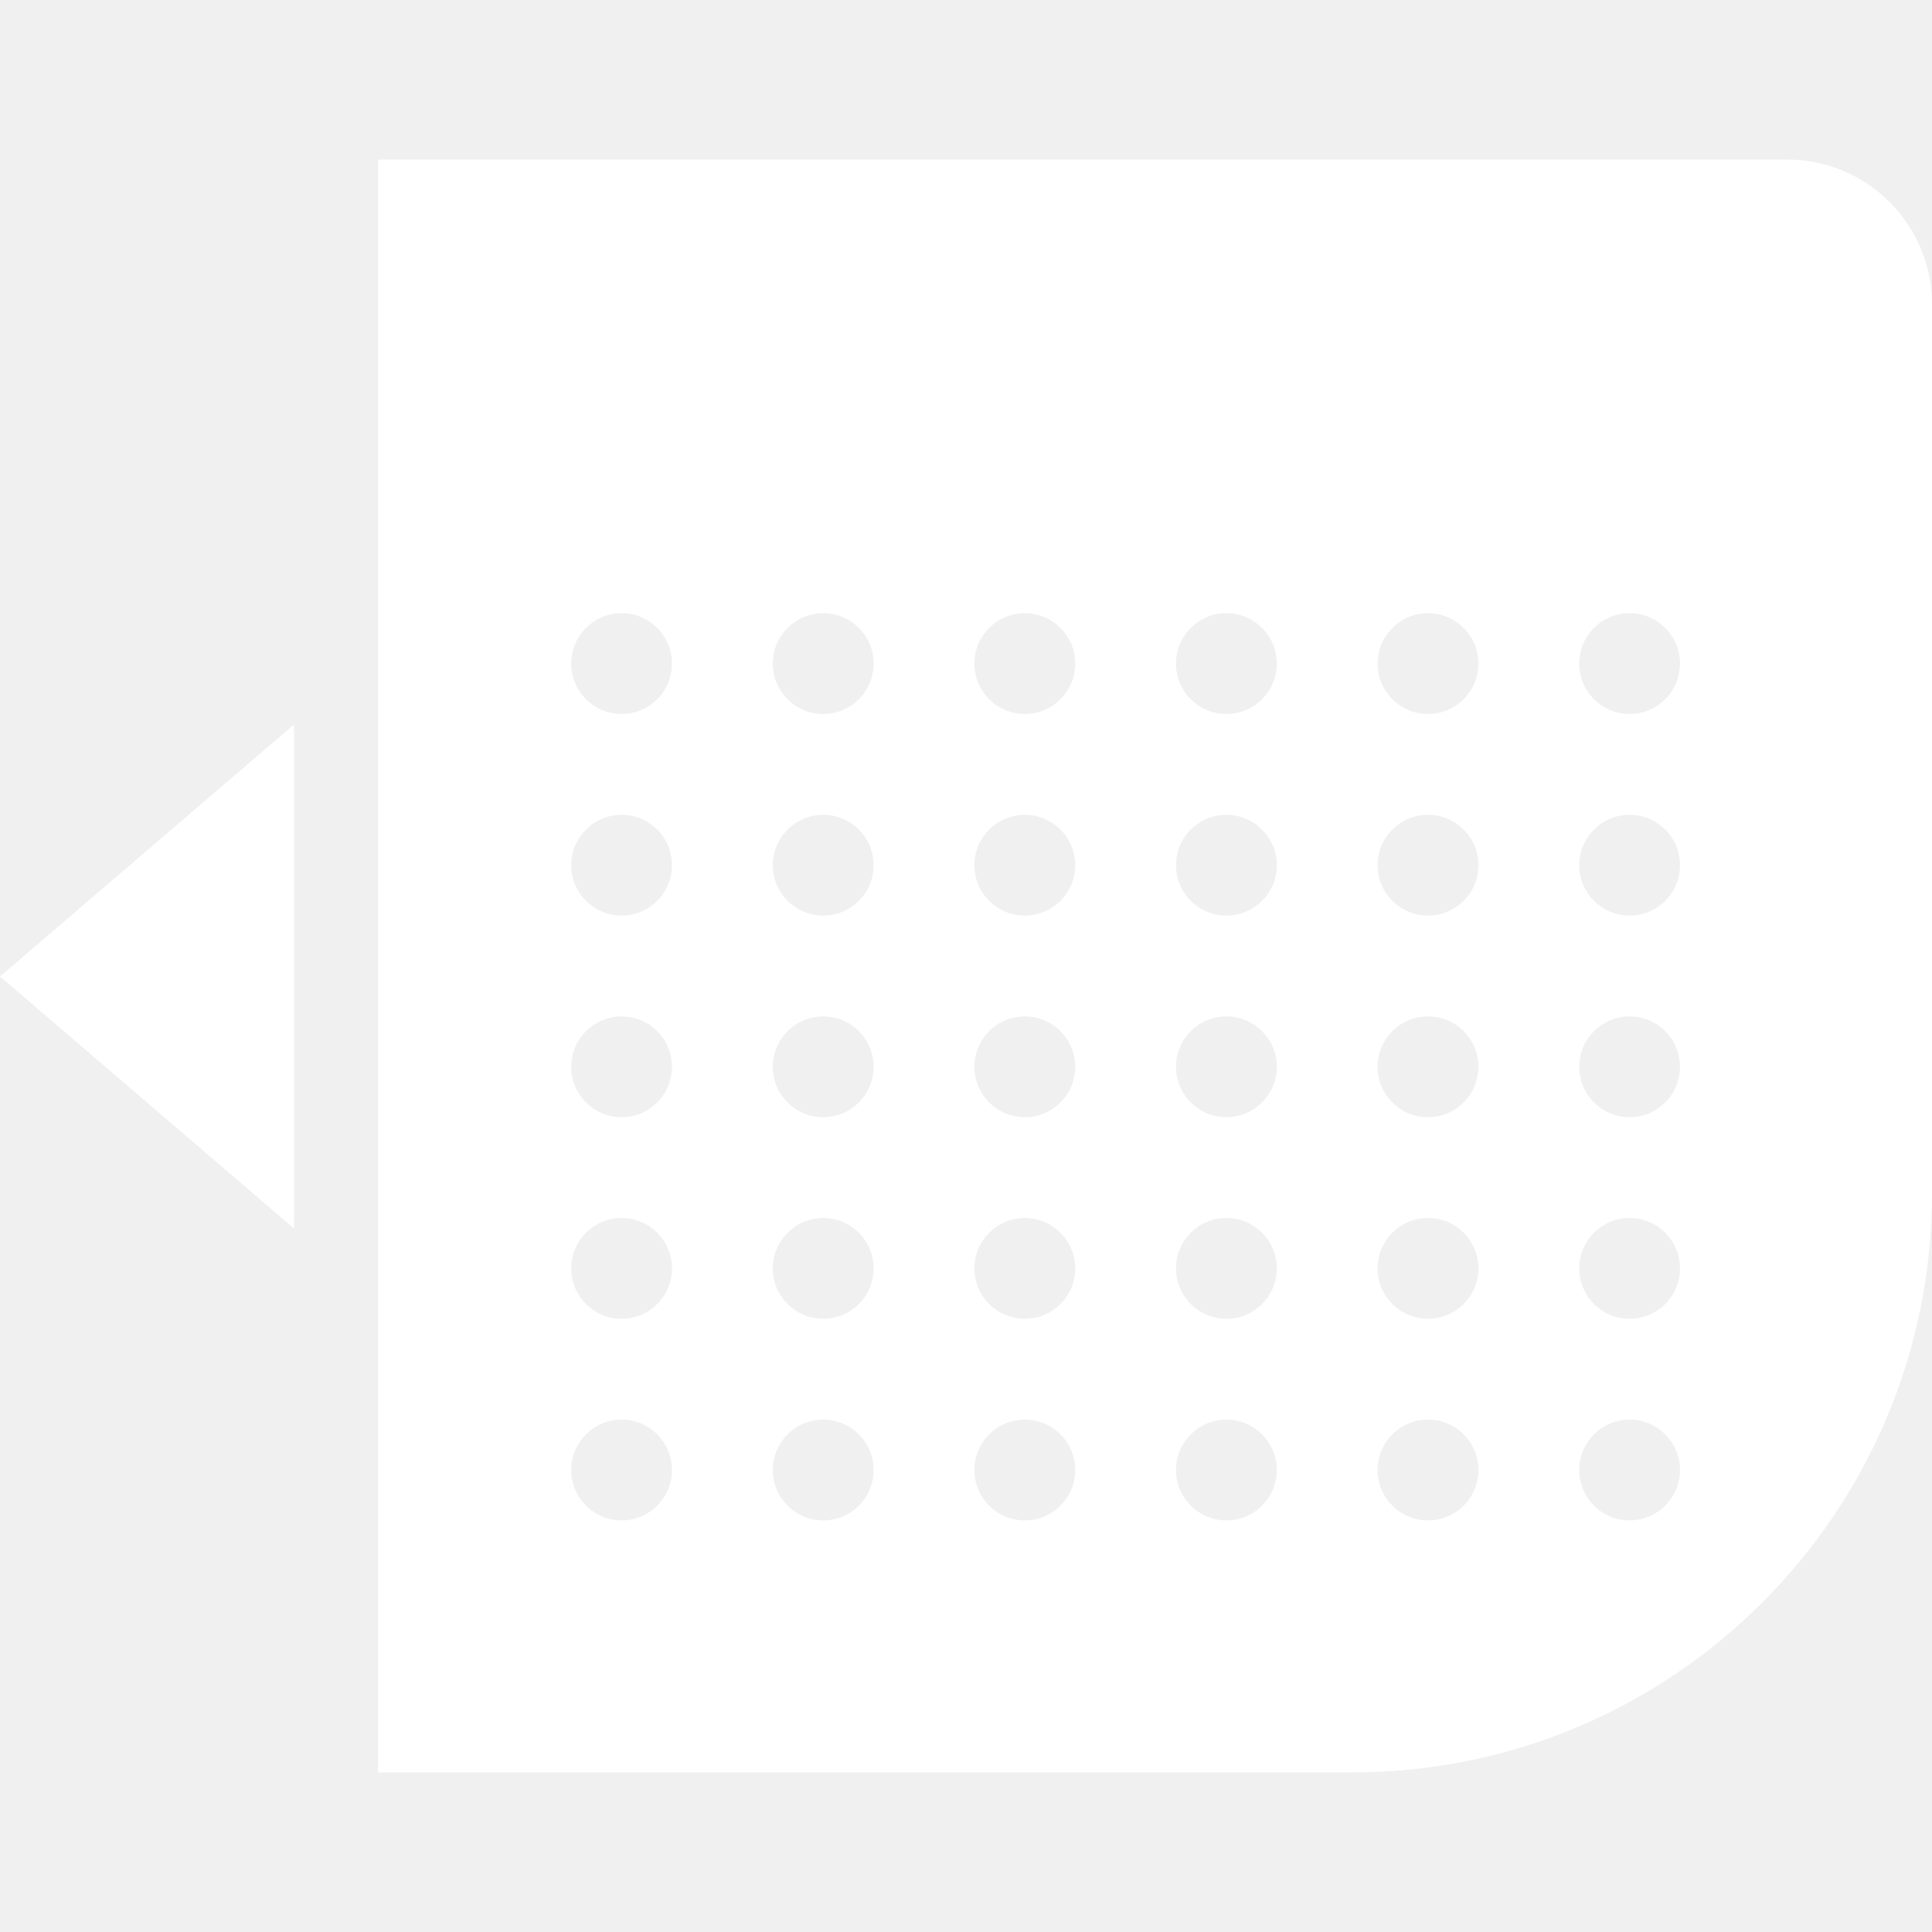
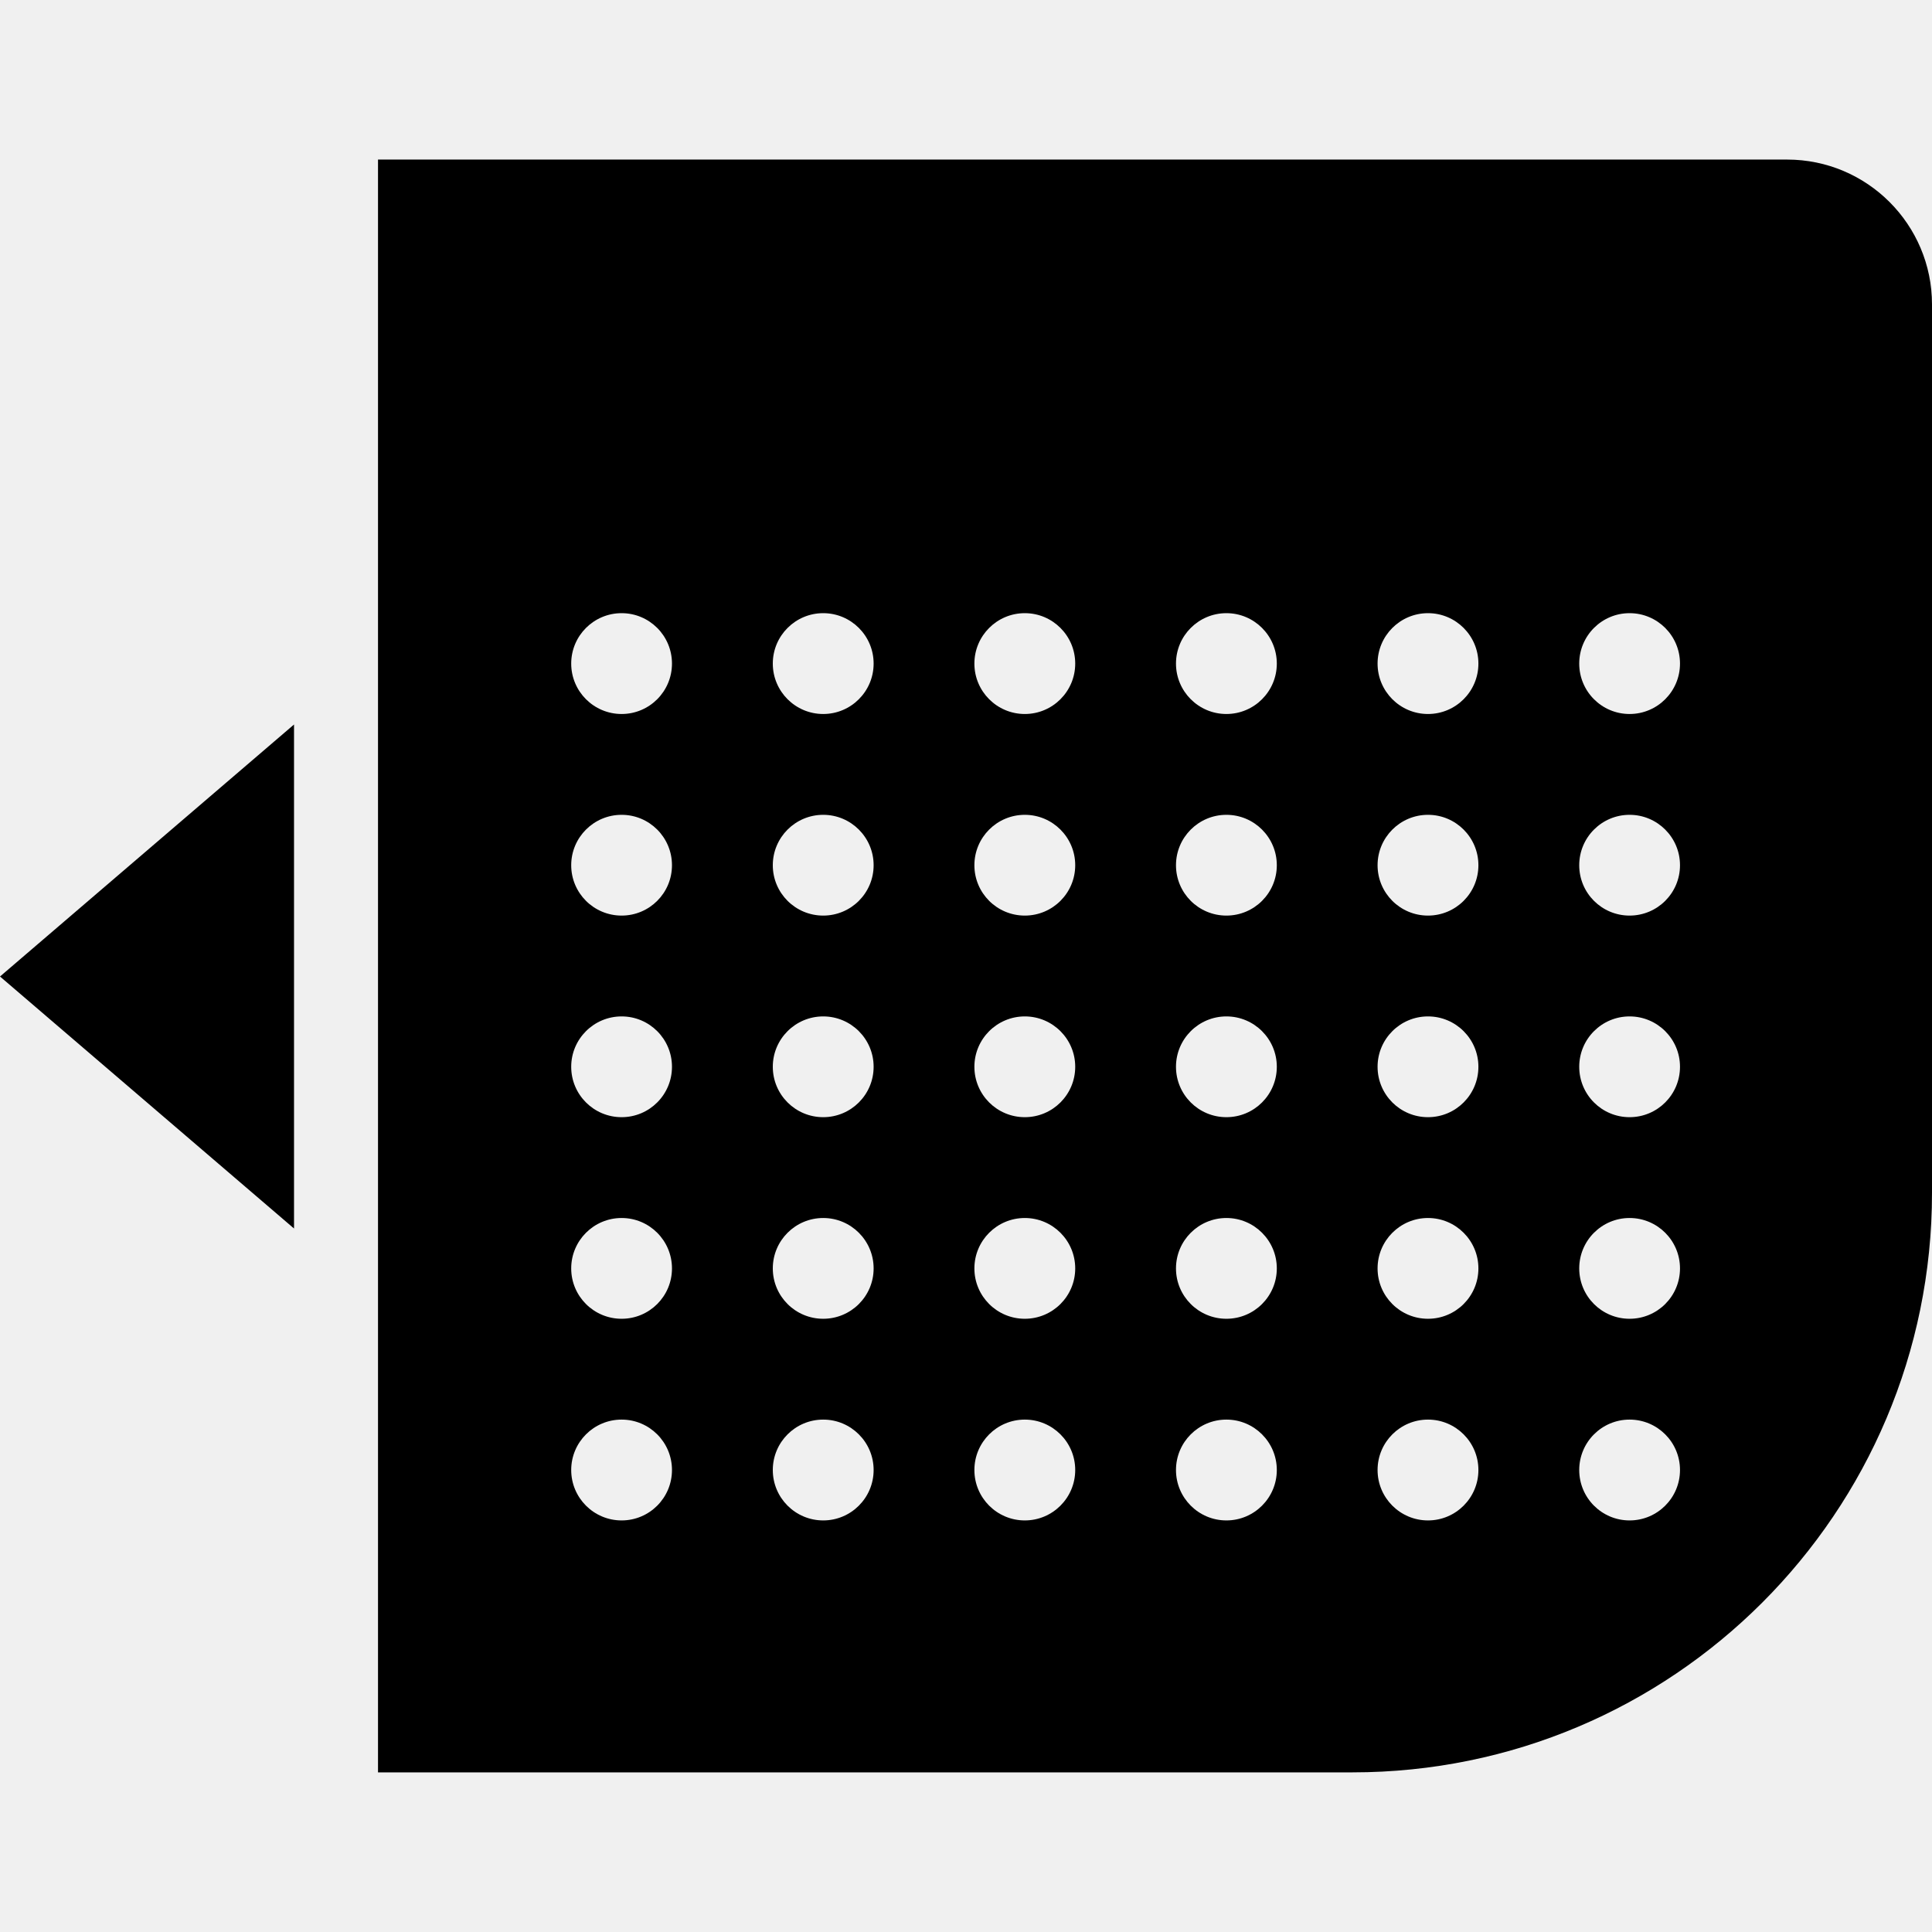
<svg xmlns="http://www.w3.org/2000/svg" width="32" height="32" viewBox="0 0 32 32" fill="none">
  <g clip-path="url(#clip0_1967_19275)">
-     <path fill-rule="evenodd" clip-rule="evenodd" d="M29.6 2.643H6.261V29.356H22.4C27.702 29.356 32 25.058 32 19.756V5.043C32 3.718 30.925 2.643 29.6 2.643ZM20.313 11.826C20.774 11.826 21.148 11.452 21.148 10.991C21.148 10.53 20.774 10.156 20.313 10.156C19.852 10.156 19.478 10.53 19.478 10.991C19.478 11.452 19.852 11.826 20.313 11.826ZM17.809 10.991C17.809 11.452 17.435 11.826 16.974 11.826C16.513 11.826 16.139 11.452 16.139 10.991C16.139 10.53 16.513 10.156 16.974 10.156C17.435 10.156 17.809 10.53 17.809 10.991ZM13.635 11.826C14.096 11.826 14.47 11.452 14.47 10.991C14.47 10.53 14.096 10.156 13.635 10.156C13.174 10.156 12.8 10.53 12.8 10.991C12.8 11.452 13.174 11.826 13.635 11.826ZM11.13 10.991C11.13 11.452 10.757 11.826 10.296 11.826C9.835 11.826 9.461 11.452 9.461 10.991C9.461 10.53 9.835 10.156 10.296 10.156C10.757 10.156 11.13 10.53 11.13 10.991ZM23.652 11.826C24.113 11.826 24.487 11.452 24.487 10.991C24.487 10.53 24.113 10.156 23.652 10.156C23.191 10.156 22.817 10.53 22.817 10.991C22.817 11.452 23.191 11.826 23.652 11.826ZM27.826 10.991C27.826 11.452 27.452 11.826 26.991 11.826C26.53 11.826 26.157 11.452 26.157 10.991C26.157 10.53 26.53 10.156 26.991 10.156C27.452 10.156 27.826 10.53 27.826 10.991ZM20.313 15.165C20.774 15.165 21.148 14.792 21.148 14.331C21.148 13.87 20.774 13.496 20.313 13.496C19.852 13.496 19.478 13.87 19.478 14.331C19.478 14.792 19.852 15.165 20.313 15.165ZM17.809 14.331C17.809 14.792 17.435 15.165 16.974 15.165C16.513 15.165 16.139 14.792 16.139 14.331C16.139 13.87 16.513 13.496 16.974 13.496C17.435 13.496 17.809 13.87 17.809 14.331ZM13.635 15.165C14.096 15.165 14.47 14.792 14.47 14.331C14.47 13.87 14.096 13.496 13.635 13.496C13.174 13.496 12.8 13.87 12.8 14.331C12.8 14.792 13.174 15.165 13.635 15.165ZM11.13 14.331C11.13 14.792 10.757 15.165 10.296 15.165C9.835 15.165 9.461 14.792 9.461 14.331C9.461 13.87 9.835 13.496 10.296 13.496C10.757 13.496 11.13 13.87 11.13 14.331ZM23.652 15.165C24.113 15.165 24.487 14.792 24.487 14.331C24.487 13.87 24.113 13.496 23.652 13.496C23.191 13.496 22.817 13.87 22.817 14.331C22.817 14.792 23.191 15.165 23.652 15.165ZM27.826 14.331C27.826 14.792 27.452 15.165 26.991 15.165C26.53 15.165 26.157 14.792 26.157 14.331C26.157 13.87 26.53 13.496 26.991 13.496C27.452 13.496 27.826 13.87 27.826 14.331ZM20.313 18.504C20.774 18.504 21.148 18.131 21.148 17.669C21.148 17.209 20.774 16.835 20.313 16.835C19.852 16.835 19.478 17.209 19.478 17.669C19.478 18.131 19.852 18.504 20.313 18.504ZM17.809 17.669C17.809 18.131 17.435 18.504 16.974 18.504C16.513 18.504 16.139 18.131 16.139 17.669C16.139 17.209 16.513 16.835 16.974 16.835C17.435 16.835 17.809 17.209 17.809 17.669ZM13.635 18.504C14.096 18.504 14.47 18.131 14.47 17.669C14.47 17.209 14.096 16.835 13.635 16.835C13.174 16.835 12.8 17.209 12.8 17.669C12.8 18.131 13.174 18.504 13.635 18.504ZM11.13 17.669C11.13 18.131 10.757 18.504 10.296 18.504C9.835 18.504 9.461 18.131 9.461 17.669C9.461 17.209 9.835 16.835 10.296 16.835C10.757 16.835 11.13 17.209 11.13 17.669ZM20.313 21.843C20.774 21.843 21.148 21.47 21.148 21.009C21.148 20.548 20.774 20.174 20.313 20.174C19.852 20.174 19.478 20.548 19.478 21.009C19.478 21.47 19.852 21.843 20.313 21.843ZM17.809 21.009C17.809 21.47 17.435 21.843 16.974 21.843C16.513 21.843 16.139 21.47 16.139 21.009C16.139 20.548 16.513 20.174 16.974 20.174C17.435 20.174 17.809 20.548 17.809 21.009ZM13.635 21.843C14.096 21.843 14.47 21.47 14.47 21.009C14.47 20.548 14.096 20.174 13.635 20.174C13.174 20.174 12.8 20.548 12.8 21.009C12.8 21.47 13.174 21.843 13.635 21.843ZM11.13 21.009C11.13 21.47 10.757 21.843 10.296 21.843C9.835 21.843 9.461 21.47 9.461 21.009C9.461 20.548 9.835 20.174 10.296 20.174C10.757 20.174 11.13 20.548 11.13 21.009ZM20.313 25.183C20.774 25.183 21.148 24.809 21.148 24.348C21.148 23.887 20.774 23.513 20.313 23.513C19.852 23.513 19.478 23.887 19.478 24.348C19.478 24.809 19.852 25.183 20.313 25.183ZM17.809 24.348C17.809 24.809 17.435 25.183 16.974 25.183C16.513 25.183 16.139 24.809 16.139 24.348C16.139 23.887 16.513 23.513 16.974 23.513C17.435 23.513 17.809 23.887 17.809 24.348ZM13.635 25.183C14.096 25.183 14.47 24.809 14.47 24.348C14.47 23.887 14.096 23.513 13.635 23.513C13.174 23.513 12.8 23.887 12.8 24.348C12.8 24.809 13.174 25.183 13.635 25.183ZM11.13 24.348C11.13 24.809 10.757 25.183 10.296 25.183C9.835 25.183 9.461 24.809 9.461 24.348C9.461 23.887 9.835 23.513 10.296 23.513C10.757 23.513 11.13 23.887 11.13 24.348ZM23.652 18.504C24.113 18.504 24.487 18.131 24.487 17.669C24.487 17.209 24.113 16.835 23.652 16.835C23.191 16.835 22.817 17.209 22.817 17.669C22.817 18.131 23.191 18.504 23.652 18.504ZM24.487 21.009C24.487 21.47 24.113 21.843 23.652 21.843C23.191 21.843 22.817 21.47 22.817 21.009C22.817 20.548 23.191 20.174 23.652 20.174C24.113 20.174 24.487 20.548 24.487 21.009ZM23.652 25.183C24.113 25.183 24.487 24.809 24.487 24.348C24.487 23.887 24.113 23.513 23.652 23.513C23.191 23.513 22.817 23.887 22.817 24.348C22.817 24.809 23.191 25.183 23.652 25.183ZM27.826 17.669C27.826 18.131 27.452 18.504 26.991 18.504C26.53 18.504 26.157 18.131 26.157 17.669C26.157 17.209 26.53 16.835 26.991 16.835C27.452 16.835 27.826 17.209 27.826 17.669ZM26.991 21.843C27.452 21.843 27.826 21.47 27.826 21.009C27.826 20.548 27.452 20.174 26.991 20.174C26.53 20.174 26.157 20.548 26.157 21.009C26.157 21.47 26.53 21.843 26.991 21.843ZM27.826 24.348C27.826 24.809 27.452 25.183 26.991 25.183C26.53 25.183 26.157 24.809 26.157 24.348C26.157 23.887 26.53 23.513 26.991 23.513C27.452 23.513 27.826 23.887 27.826 24.348ZM0 16.174L4.87 20.348V12L0 16.174Z" fill="white" />
+     <path fill-rule="evenodd" clip-rule="evenodd" d="M29.6 2.643H6.261V29.356H22.4C27.702 29.356 32 25.058 32 19.756V5.043C32 3.718 30.925 2.643 29.6 2.643ZM20.313 11.826C20.774 11.826 21.148 11.452 21.148 10.991C21.148 10.53 20.774 10.156 20.313 10.156C19.852 10.156 19.478 10.53 19.478 10.991C19.478 11.452 19.852 11.826 20.313 11.826ZM17.809 10.991C17.809 11.452 17.435 11.826 16.974 11.826C16.513 11.826 16.139 11.452 16.139 10.991C16.139 10.53 16.513 10.156 16.974 10.156C17.435 10.156 17.809 10.53 17.809 10.991ZM13.635 11.826C14.096 11.826 14.47 11.452 14.47 10.991C14.47 10.53 14.096 10.156 13.635 10.156C13.174 10.156 12.8 10.53 12.8 10.991C12.8 11.452 13.174 11.826 13.635 11.826ZM11.13 10.991C11.13 11.452 10.757 11.826 10.296 11.826C9.835 11.826 9.461 11.452 9.461 10.991C9.461 10.53 9.835 10.156 10.296 10.156C10.757 10.156 11.13 10.53 11.13 10.991ZM23.652 11.826C24.113 11.826 24.487 11.452 24.487 10.991C24.487 10.53 24.113 10.156 23.652 10.156C23.191 10.156 22.817 10.53 22.817 10.991C22.817 11.452 23.191 11.826 23.652 11.826ZM27.826 10.991C27.826 11.452 27.452 11.826 26.991 11.826C26.53 11.826 26.157 11.452 26.157 10.991C26.157 10.53 26.53 10.156 26.991 10.156C27.452 10.156 27.826 10.53 27.826 10.991ZM20.313 15.165C20.774 15.165 21.148 14.792 21.148 14.331C21.148 13.87 20.774 13.496 20.313 13.496C19.852 13.496 19.478 13.87 19.478 14.331C19.478 14.792 19.852 15.165 20.313 15.165ZM17.809 14.331C17.809 14.792 17.435 15.165 16.974 15.165C16.513 15.165 16.139 14.792 16.139 14.331C16.139 13.87 16.513 13.496 16.974 13.496C17.435 13.496 17.809 13.87 17.809 14.331ZM13.635 15.165C14.096 15.165 14.47 14.792 14.47 14.331C14.47 13.87 14.096 13.496 13.635 13.496C13.174 13.496 12.8 13.87 12.8 14.331C12.8 14.792 13.174 15.165 13.635 15.165ZM11.13 14.331C11.13 14.792 10.757 15.165 10.296 15.165C9.835 15.165 9.461 14.792 9.461 14.331C9.461 13.87 9.835 13.496 10.296 13.496C10.757 13.496 11.13 13.87 11.13 14.331ZM23.652 15.165C24.113 15.165 24.487 14.792 24.487 14.331C24.487 13.87 24.113 13.496 23.652 13.496C23.191 13.496 22.817 13.87 22.817 14.331C22.817 14.792 23.191 15.165 23.652 15.165ZM27.826 14.331C27.826 14.792 27.452 15.165 26.991 15.165C26.53 15.165 26.157 14.792 26.157 14.331C26.157 13.87 26.53 13.496 26.991 13.496C27.452 13.496 27.826 13.87 27.826 14.331ZM20.313 18.504C20.774 18.504 21.148 18.131 21.148 17.669C21.148 17.209 20.774 16.835 20.313 16.835C19.852 16.835 19.478 17.209 19.478 17.669C19.478 18.131 19.852 18.504 20.313 18.504ZM17.809 17.669C17.809 18.131 17.435 18.504 16.974 18.504C16.513 18.504 16.139 18.131 16.139 17.669C16.139 17.209 16.513 16.835 16.974 16.835C17.435 16.835 17.809 17.209 17.809 17.669ZM13.635 18.504C14.096 18.504 14.47 18.131 14.47 17.669C14.47 17.209 14.096 16.835 13.635 16.835C13.174 16.835 12.8 17.209 12.8 17.669C12.8 18.131 13.174 18.504 13.635 18.504ZM11.13 17.669C11.13 18.131 10.757 18.504 10.296 18.504C9.835 18.504 9.461 18.131 9.461 17.669C9.461 17.209 9.835 16.835 10.296 16.835C10.757 16.835 11.13 17.209 11.13 17.669ZM20.313 21.843C20.774 21.843 21.148 21.47 21.148 21.009C21.148 20.548 20.774 20.174 20.313 20.174C19.852 20.174 19.478 20.548 19.478 21.009C19.478 21.47 19.852 21.843 20.313 21.843ZM17.809 21.009C17.809 21.47 17.435 21.843 16.974 21.843C16.513 21.843 16.139 21.47 16.139 21.009C16.139 20.548 16.513 20.174 16.974 20.174C17.435 20.174 17.809 20.548 17.809 21.009ZM13.635 21.843C14.096 21.843 14.47 21.47 14.47 21.009C14.47 20.548 14.096 20.174 13.635 20.174C13.174 20.174 12.8 20.548 12.8 21.009C12.8 21.47 13.174 21.843 13.635 21.843ZM11.13 21.009C11.13 21.47 10.757 21.843 10.296 21.843C9.835 21.843 9.461 21.47 9.461 21.009C9.461 20.548 9.835 20.174 10.296 20.174C10.757 20.174 11.13 20.548 11.13 21.009ZM20.313 25.183C20.774 25.183 21.148 24.809 21.148 24.348C21.148 23.887 20.774 23.513 20.313 23.513C19.852 23.513 19.478 23.887 19.478 24.348C19.478 24.809 19.852 25.183 20.313 25.183ZM17.809 24.348C17.809 24.809 17.435 25.183 16.974 25.183C16.513 25.183 16.139 24.809 16.139 24.348C16.139 23.887 16.513 23.513 16.974 23.513C17.435 23.513 17.809 23.887 17.809 24.348ZM13.635 25.183C14.096 25.183 14.47 24.809 14.47 24.348C14.47 23.887 14.096 23.513 13.635 23.513C13.174 23.513 12.8 23.887 12.8 24.348C12.8 24.809 13.174 25.183 13.635 25.183ZM11.13 24.348C11.13 24.809 10.757 25.183 10.296 25.183C9.835 25.183 9.461 24.809 9.461 24.348C9.461 23.887 9.835 23.513 10.296 23.513C10.757 23.513 11.13 23.887 11.13 24.348ZM23.652 18.504C24.113 18.504 24.487 18.131 24.487 17.669C24.487 17.209 24.113 16.835 23.652 16.835C23.191 16.835 22.817 17.209 22.817 17.669C22.817 18.131 23.191 18.504 23.652 18.504ZM24.487 21.009C24.487 21.47 24.113 21.843 23.652 21.843C23.191 21.843 22.817 21.47 22.817 21.009C22.817 20.548 23.191 20.174 23.652 20.174C24.113 20.174 24.487 20.548 24.487 21.009ZM23.652 25.183C24.113 25.183 24.487 24.809 24.487 24.348C24.487 23.887 24.113 23.513 23.652 23.513C23.191 23.513 22.817 23.887 22.817 24.348C22.817 24.809 23.191 25.183 23.652 25.183ZM27.826 17.669C27.826 18.131 27.452 18.504 26.991 18.504C26.53 18.504 26.157 18.131 26.157 17.669C26.157 17.209 26.53 16.835 26.991 16.835C27.452 16.835 27.826 17.209 27.826 17.669ZM26.991 21.843C27.452 21.843 27.826 21.47 27.826 21.009C27.826 20.548 27.452 20.174 26.991 20.174C26.53 20.174 26.157 20.548 26.157 21.009C26.157 21.47 26.53 21.843 26.991 21.843ZM27.826 24.348C27.826 24.809 27.452 25.183 26.991 25.183C26.53 25.183 26.157 24.809 26.157 24.348C26.157 23.887 26.53 23.513 26.991 23.513C27.452 23.513 27.826 23.887 27.826 24.348ZM0 16.174L4.87 20.348V12L0 16.174Z" fill="currentColor" />
  </g>
  <defs>
    <clipPath id="clip0_1967_19275">
-       <rect width="32" height="32" fill="white" />
+       <rect width="32" height="32" fill="currentColor" />
    </clipPath>
  </defs>
</svg>
